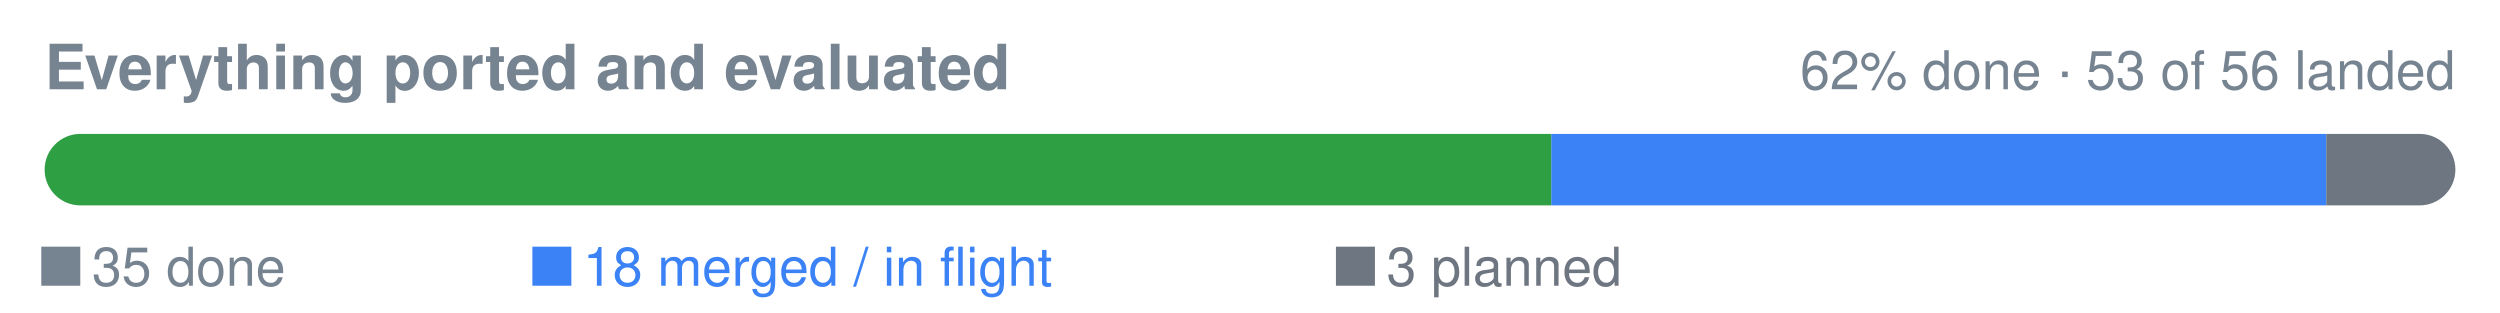
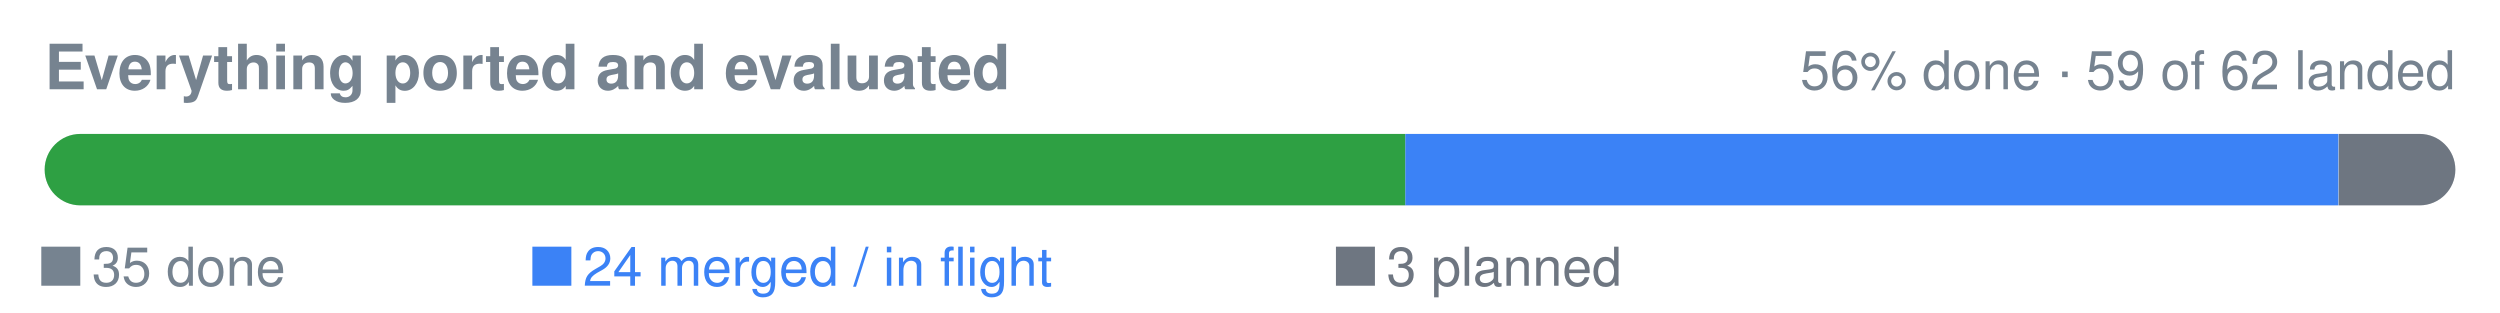
- <svg xmlns="http://www.w3.org/2000/svg" width="560" height="70" role="img" aria-label="Everything ported and evaluated: 62% done">
+ <svg xmlns="http://www.w3.org/2000/svg" width="560" height="70" role="img" aria-label="Everything ported and evaluated: 56% done">
  <style>text{font-family:-apple-system,Segoe UI,Helvetica,Arial,sans-serif;fill:#768390;font-size:12px} .t{fill:#768390;font-size:14px;font-weight:600}</style>
  <text class="t" x="10" y="20">Everything ported and evaluated</text>
-   <text x="550" y="20" text-anchor="end">62% done · 53 of 56 landed</text>
+   <text x="550" y="20" text-anchor="end">56% done · 59 of 62 landed</text>
  <rect x="10" y="30" width="540" height="16" rx="8" fill="#8c959f" fill-opacity="0.25" />
  <clipPath id="c">
    <rect x="10" y="30" width="540" height="16" rx="8" />
  </clipPath>
  <g clip-path="url(#c)">
-     <rect x="10.0" y="30" width="337.5" height="16" fill="#2ea043" />
-     <rect x="347.5" y="30" width="173.6" height="16" fill="#3b82f6" />
-     <rect x="521.1" y="30" width="28.9" height="16" fill="#6e7681" />
+     <rect x="10.0" y="30" width="304.8" height="16" fill="#2ea043" />
+     <rect x="314.8" y="30" width="209.0" height="16" fill="#3b82f6" />
+     <rect x="523.9" y="30" width="26.1" height="16" fill="#6e7681" />
  </g>
  <text x="10" y="64">■ 35 done</text>
-   <text x="120" y="64" style="fill:#3b82f6">■ 18 merged / in flight</text>
+   <text x="120" y="64" style="fill:#3b82f6">■ 24 merged / in flight</text>
  <text x="300" y="64" style="fill:#6e7681">■ 3 planned</text>
</svg>
